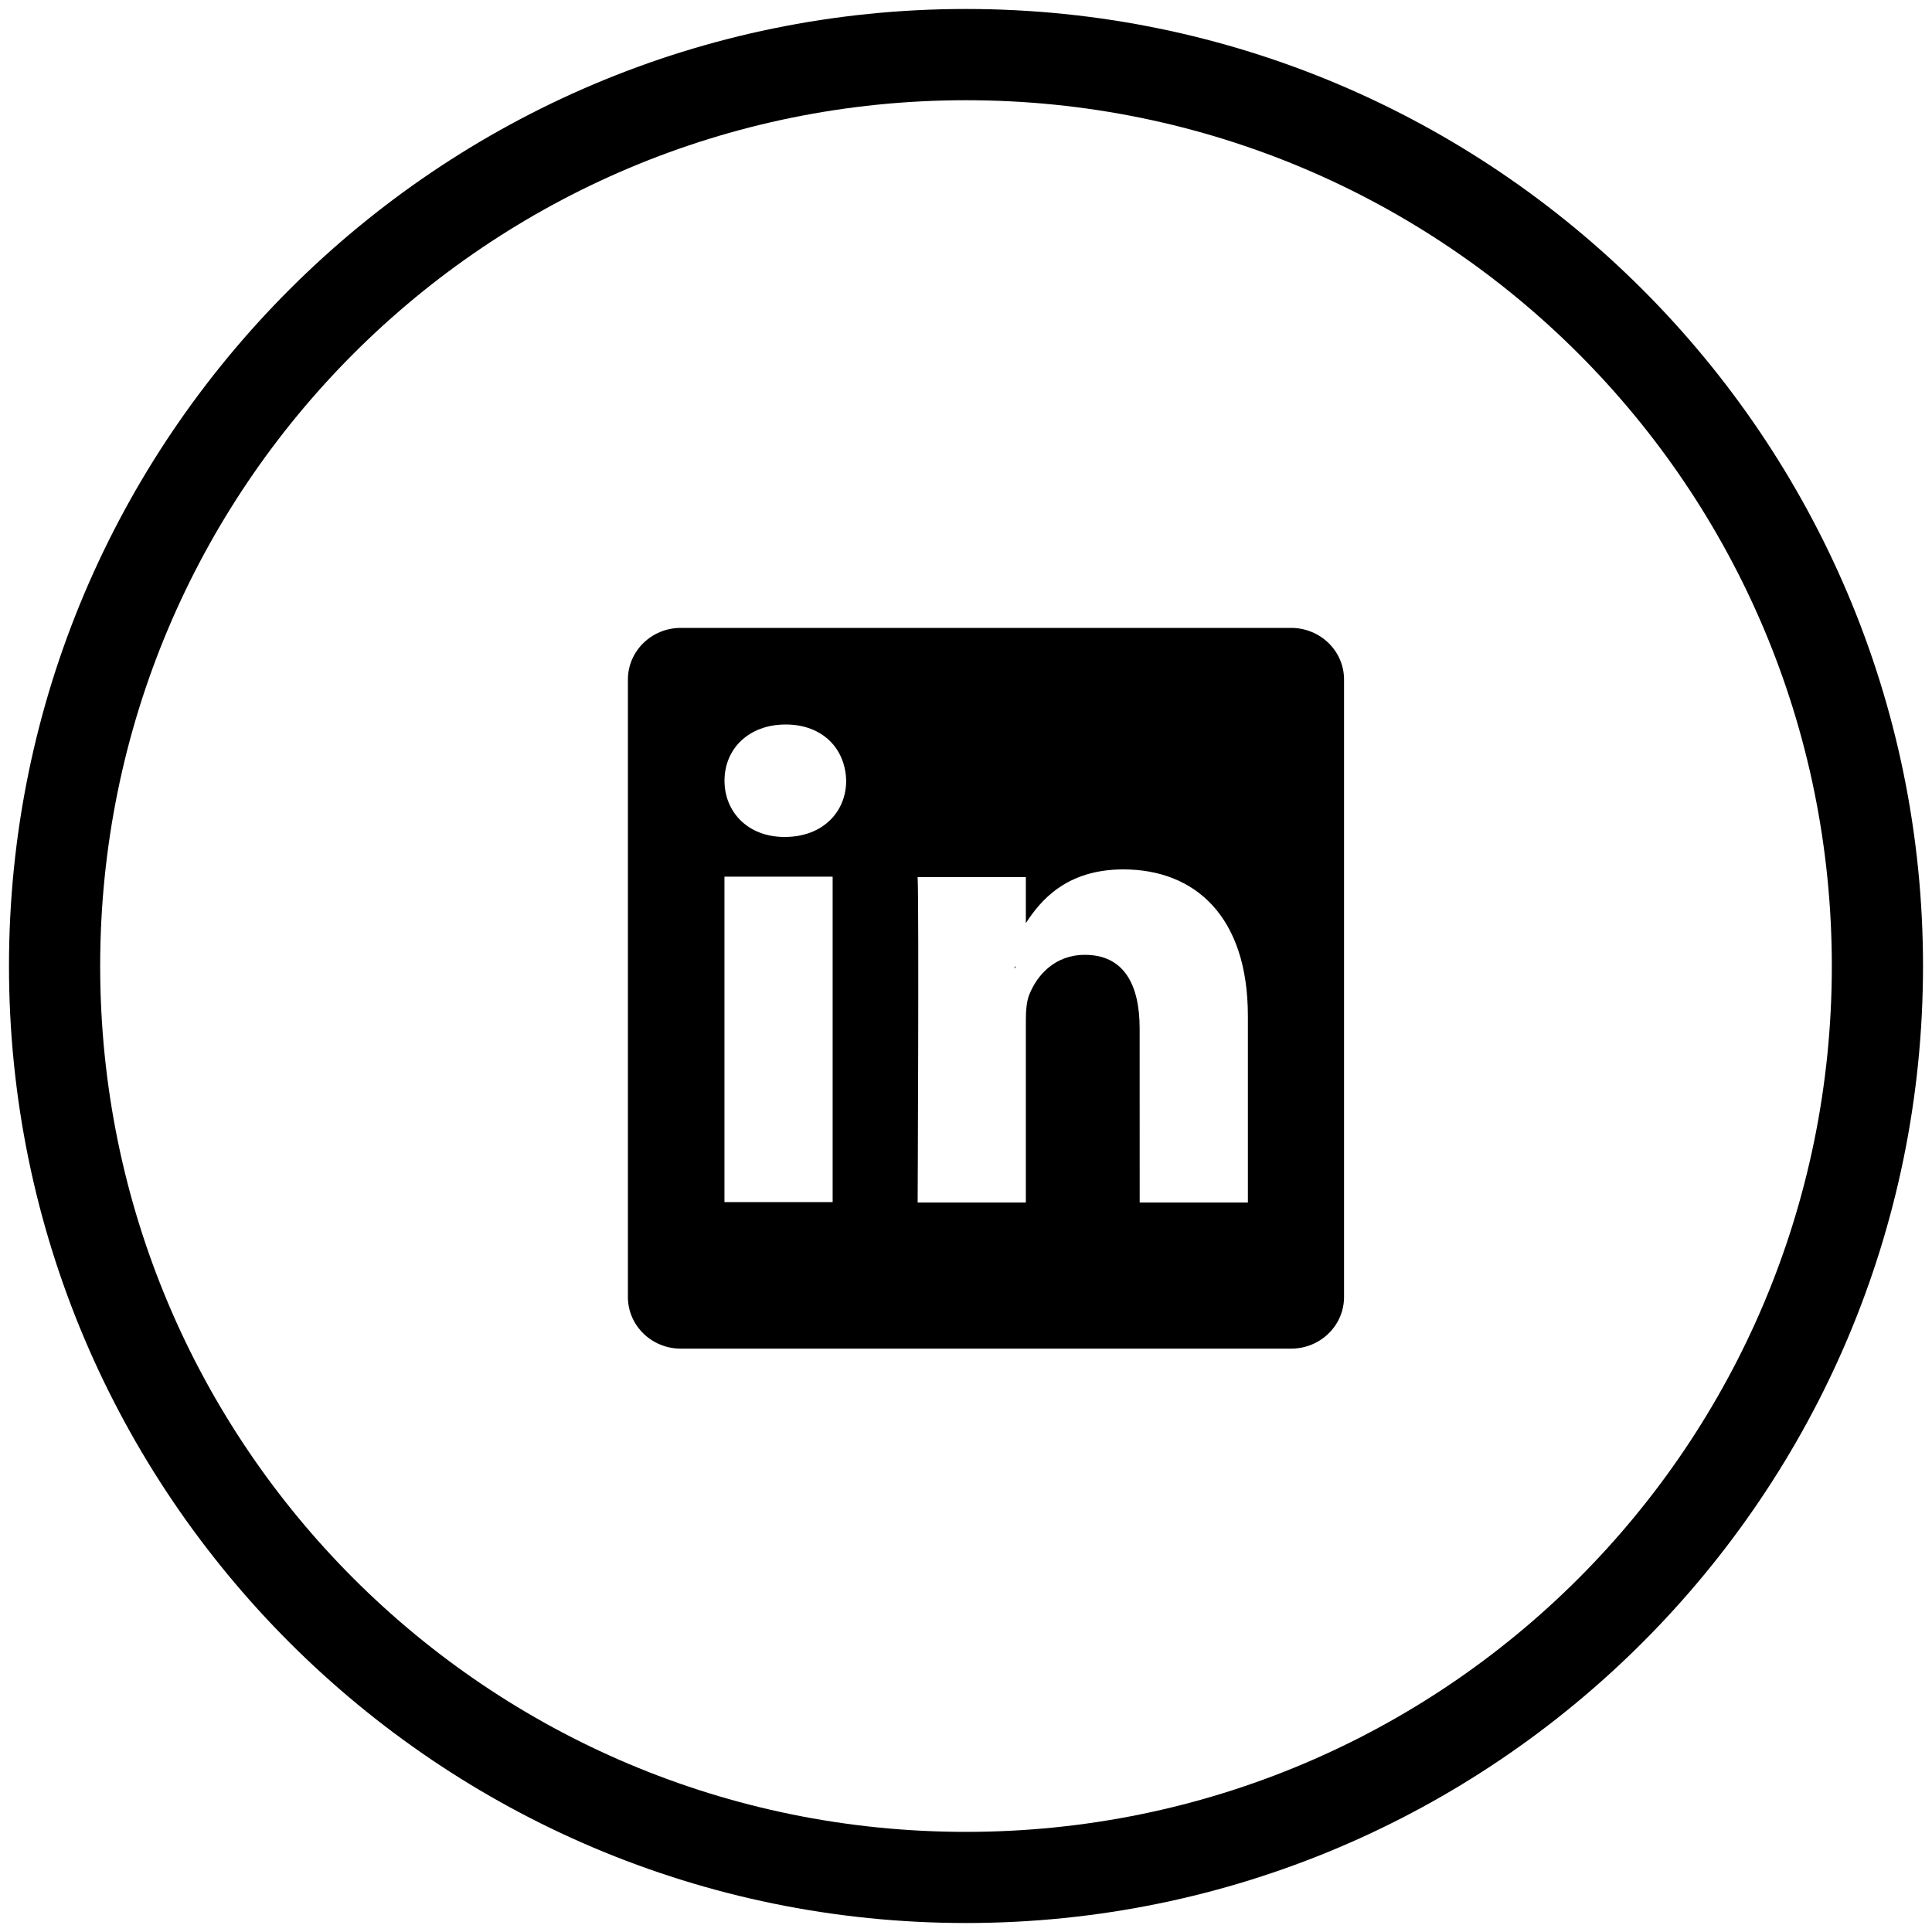
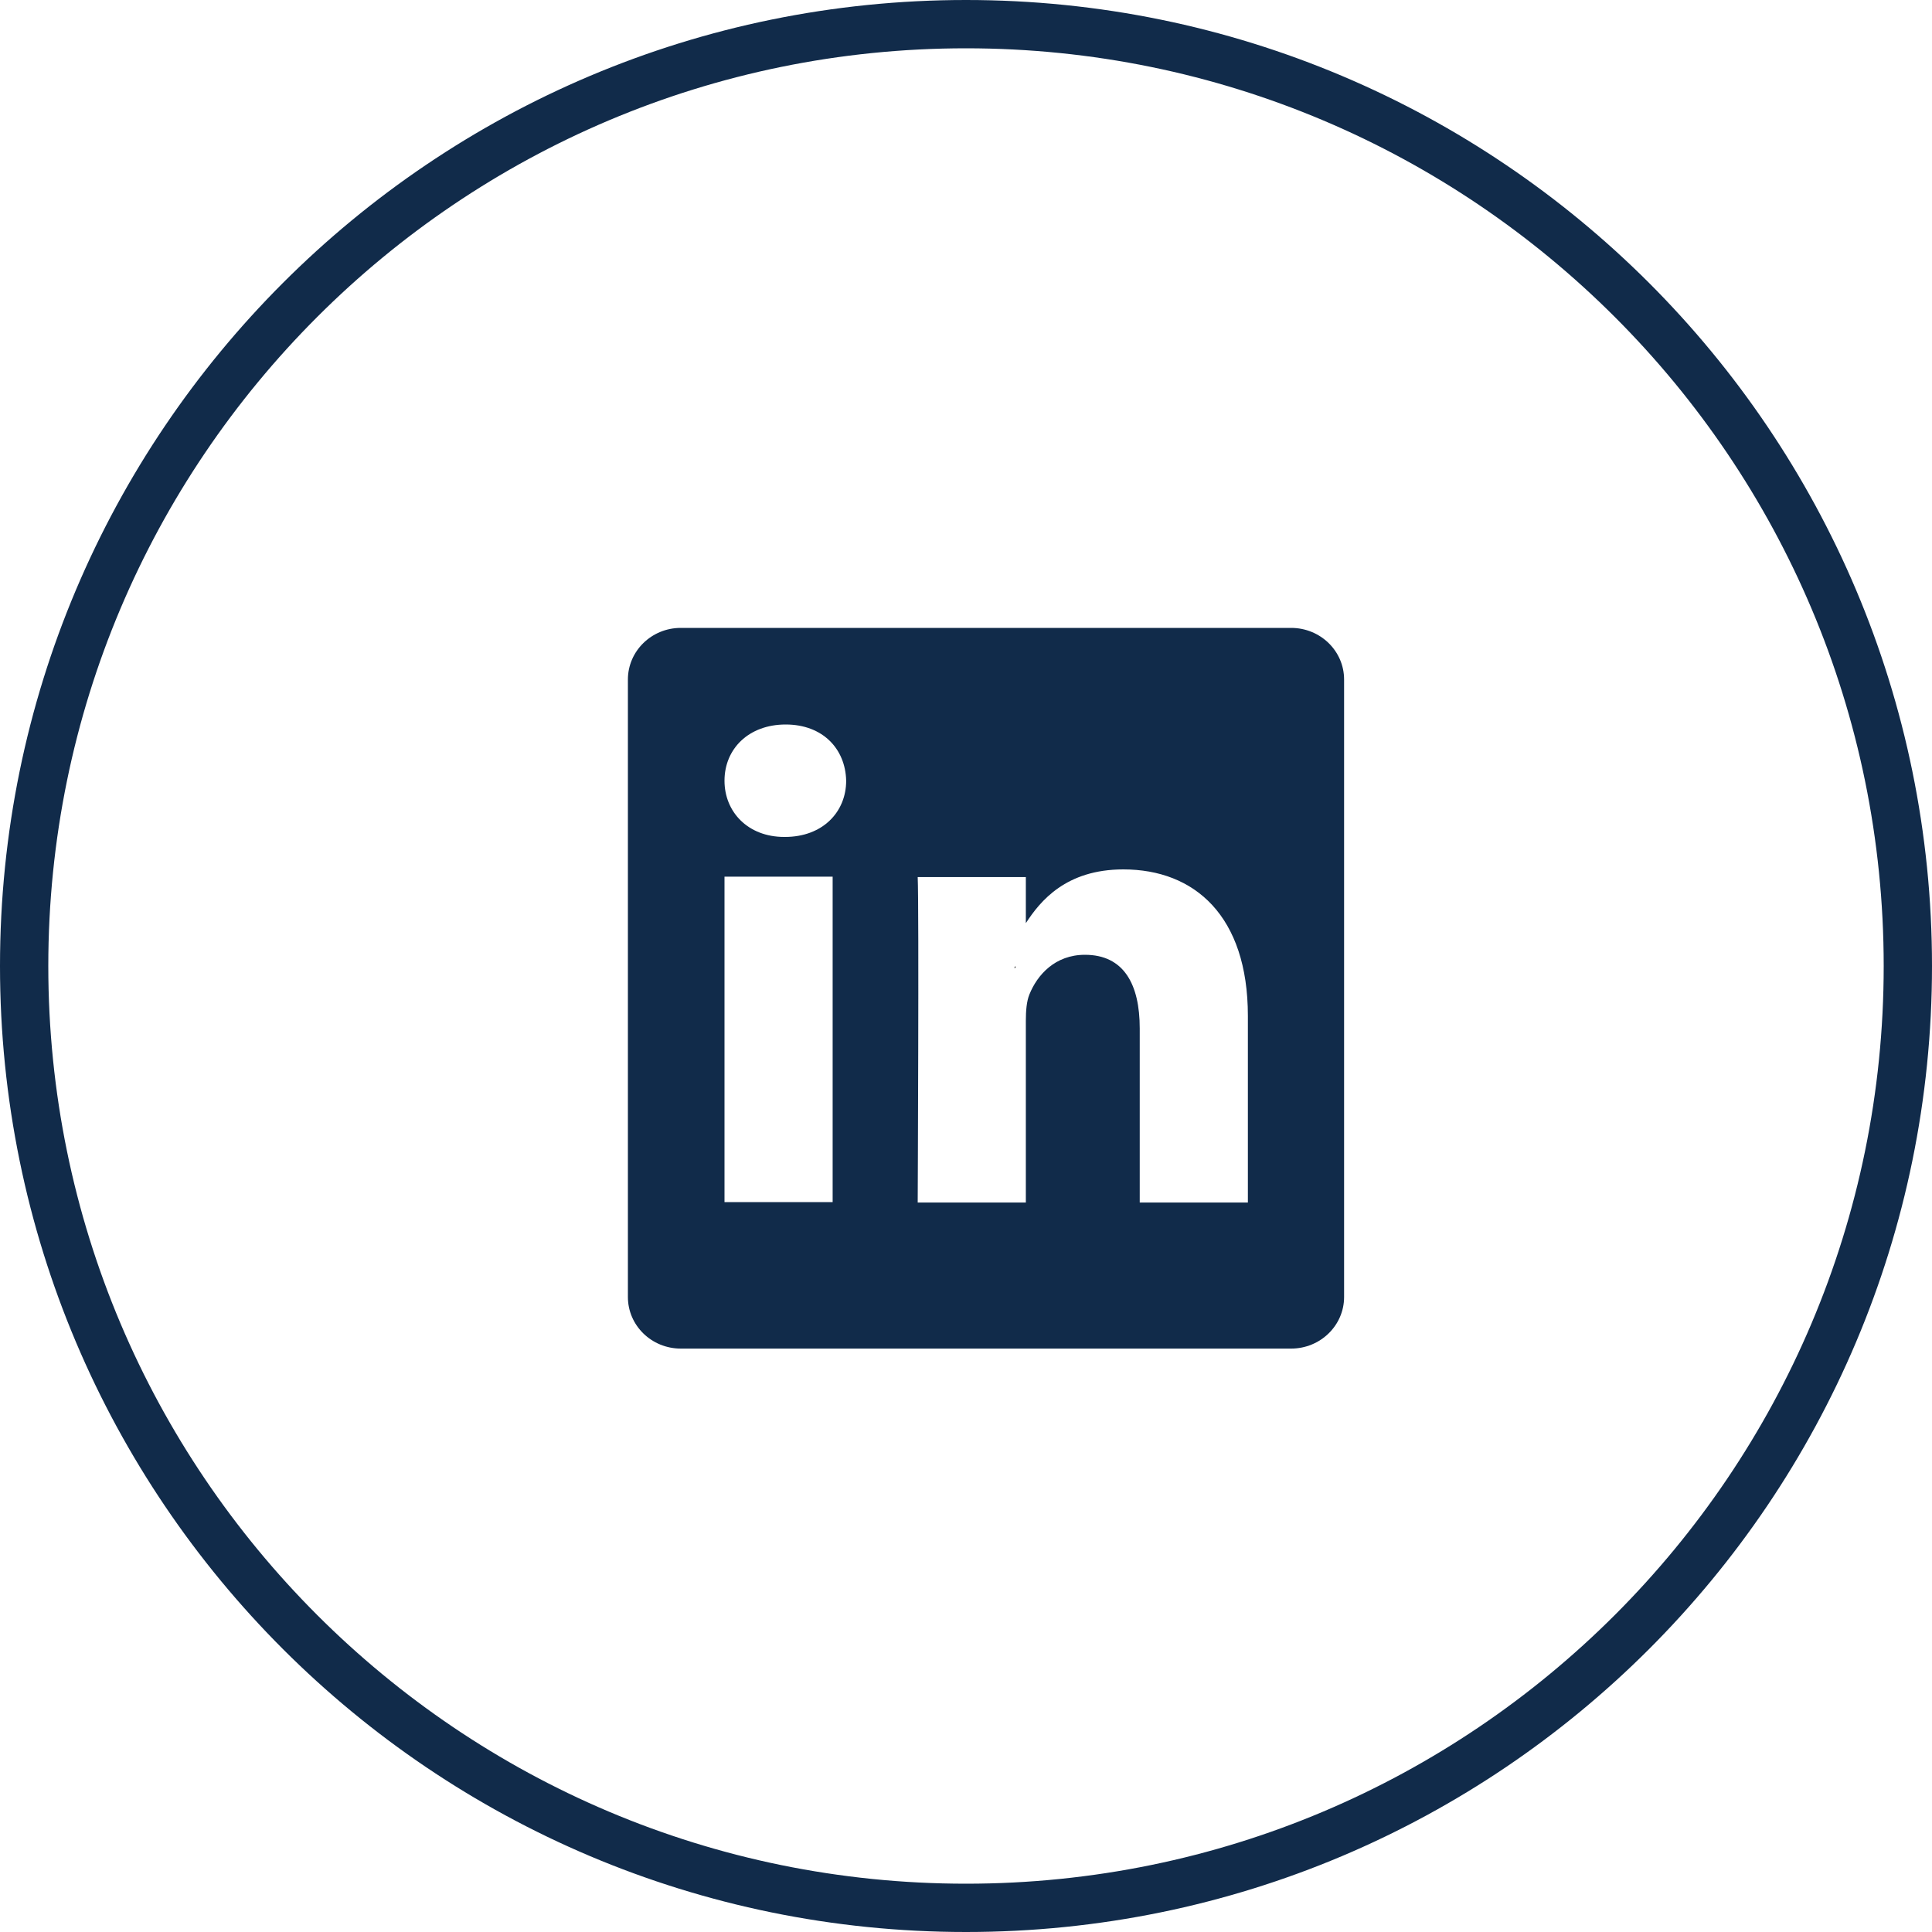
- <svg xmlns="http://www.w3.org/2000/svg" width="40" height="40" version="1.1">
-   <path d="m21.025 20.038v-0.038c-8e-3 0.013-0.017 0.026-0.025 0.038z" />
-   <path d="m14.095 13h12.636c0.605 0 1.096 0.478 1.096 1.069v12.784c0 0.59-0.49 1.069-1.096 1.069h-12.636c-0.605 0-1.095-0.479-1.095-1.069v-12.784c0-0.59 0.49-1.069 1.095-1.069zm2.157 4.328h-0.015c-0.751 0-1.237-0.517-1.237-1.164 0-0.661 0.501-1.164 1.267-1.164 0.766 0 1.238 0.503 1.252 1.164 0 0.646-0.487 1.164-1.267 1.164zm7.344 7.569h2.24v-3.864c0-2.07-1.105-3.033-2.578-3.033-1.189 0-1.721 0.654-2.019 1.113v-0.954h-2.24c0.029 0.631 0 6.738 0 6.738h2.24v-3.763c0-0.202 0.014-0.403 0.073-0.546 0.162-0.403 0.531-0.819 1.149-0.819 0.81 0 1.134 0.618 1.134 1.523zm-8.597-0.009h2.24v-6.738h-2.24z" fill-rule="evenodd" />
-   <path d="m20 0.186c-10.932-1e-8 -19.814 8.883-19.814 19.814 0 10.932 8.883 19.814 19.814 19.814 10.932 0 19.814-8.883 19.814-19.814 0-10.932-8.883-19.814-19.814-19.814zm0 1.889c9.912-1e-7 17.926 8.014 17.926 17.926 0 9.912-8.014 17.926-17.926 17.926-9.912 0-17.926-8.014-17.926-17.926 0-9.912 8.014-17.926 17.926-17.926z" color="#000000" color-rendering="auto" dominant-baseline="auto" image-rendering="auto" shape-rendering="auto" solid-color="#000000" style="font-feature-settings:normal;font-variant-alternates:normal;font-variant-caps:normal;font-variant-ligatures:normal;font-variant-numeric:normal;font-variant-position:normal;isolation:auto;mix-blend-mode:normal;shape-padding:0;text-decoration-color:#000000;text-decoration-line:none;text-decoration-style:solid;text-indent:0;text-orientation:mixed;text-transform:none;white-space:normal" />
+ <svg xmlns="http://www.w3.org/2000/svg" width="40" height="40">
+   <defs>
+     <clipPath id="clip_0">
+       <rect x="-370" y="-855" width="1440" height="4355" clip-rule="evenodd" />
+     </clipPath>
+   </defs>
+   <g clip-path="url(#clip_0)">
+     <path fill="rgb(0,0,0)" stroke="none" transform="translate(21 20)" d="M0.025 0.038L0.025 0C0.017 0.013 0.009 0.026 0 0.038L0.025 0.038L0.025 0.038Z" />
+   </g>
+   <defs>
+     <clipPath id="clip_1">
+       <rect x="-370" y="-855" width="1440" height="4355" clip-rule="evenodd" />
+     </clipPath>
+   </defs>
+   <g clip-path="url(#clip_1)">
+     <path fill="rgb(17,43,74)" stroke="none" transform="translate(13 13)" d="M1.095 0L13.731 0C14.337 0 14.828 0.478 14.828 1.069L14.828 13.853C14.828 14.442 14.337 14.921 13.731 14.921L1.095 14.921C0.49 14.921 0 14.443 0 13.853L0 1.069C0 0.479 0.49 0 1.095 0ZM3.252 4.328L3.237 4.328C2.486 4.328 2 3.811 2 3.164C2 2.503 2.501 2 3.267 2C4.033 2 4.504 2.503 4.519 3.164C4.519 3.811 4.033 4.328 3.252 4.328ZM10.597 11.897L12.836 11.897L12.836 8.033C12.836 5.963 11.732 5 10.258 5C9.069 5 8.537 5.654 8.239 6.113L8.239 5.159L6 5.159C6.029 5.79 6 11.897 6 11.897L8.239 11.897L8.239 8.134C8.239 7.932 8.254 7.731 8.313 7.588C8.475 7.185 8.844 6.768 9.462 6.768C10.273 6.768 10.597 7.386 10.597 8.292L10.597 11.897ZM2 11.888L4.239 11.888L4.239 5.15L2 5.15L2 11.888Z" fill-rule="evenodd" />
+   </g>
+   <defs>
+     <clipPath id="clip_2">
+       <path d="M40 20C40 31.046 31.046 40 20 40C8.954 40 0 31.046 0 20C0 8.954 8.954 0 20 0C31.046 0 40 8.954 40 20Z" clip-rule="evenodd" />
+     </clipPath>
+   </defs>
+   <g clip-path="url(#clip_2)">
+     <path fill="none" stroke="rgb(17,43,74)" stroke-width="2" stroke-miterlimit="4" d="M20 40C31.046 40 40 31.046 40 20C40 8.954 31.046 0 20 0C8.954 0 0 8.954 0 20C0 31.046 8.954 40 20 40Z" />
+   </g>
</svg>
